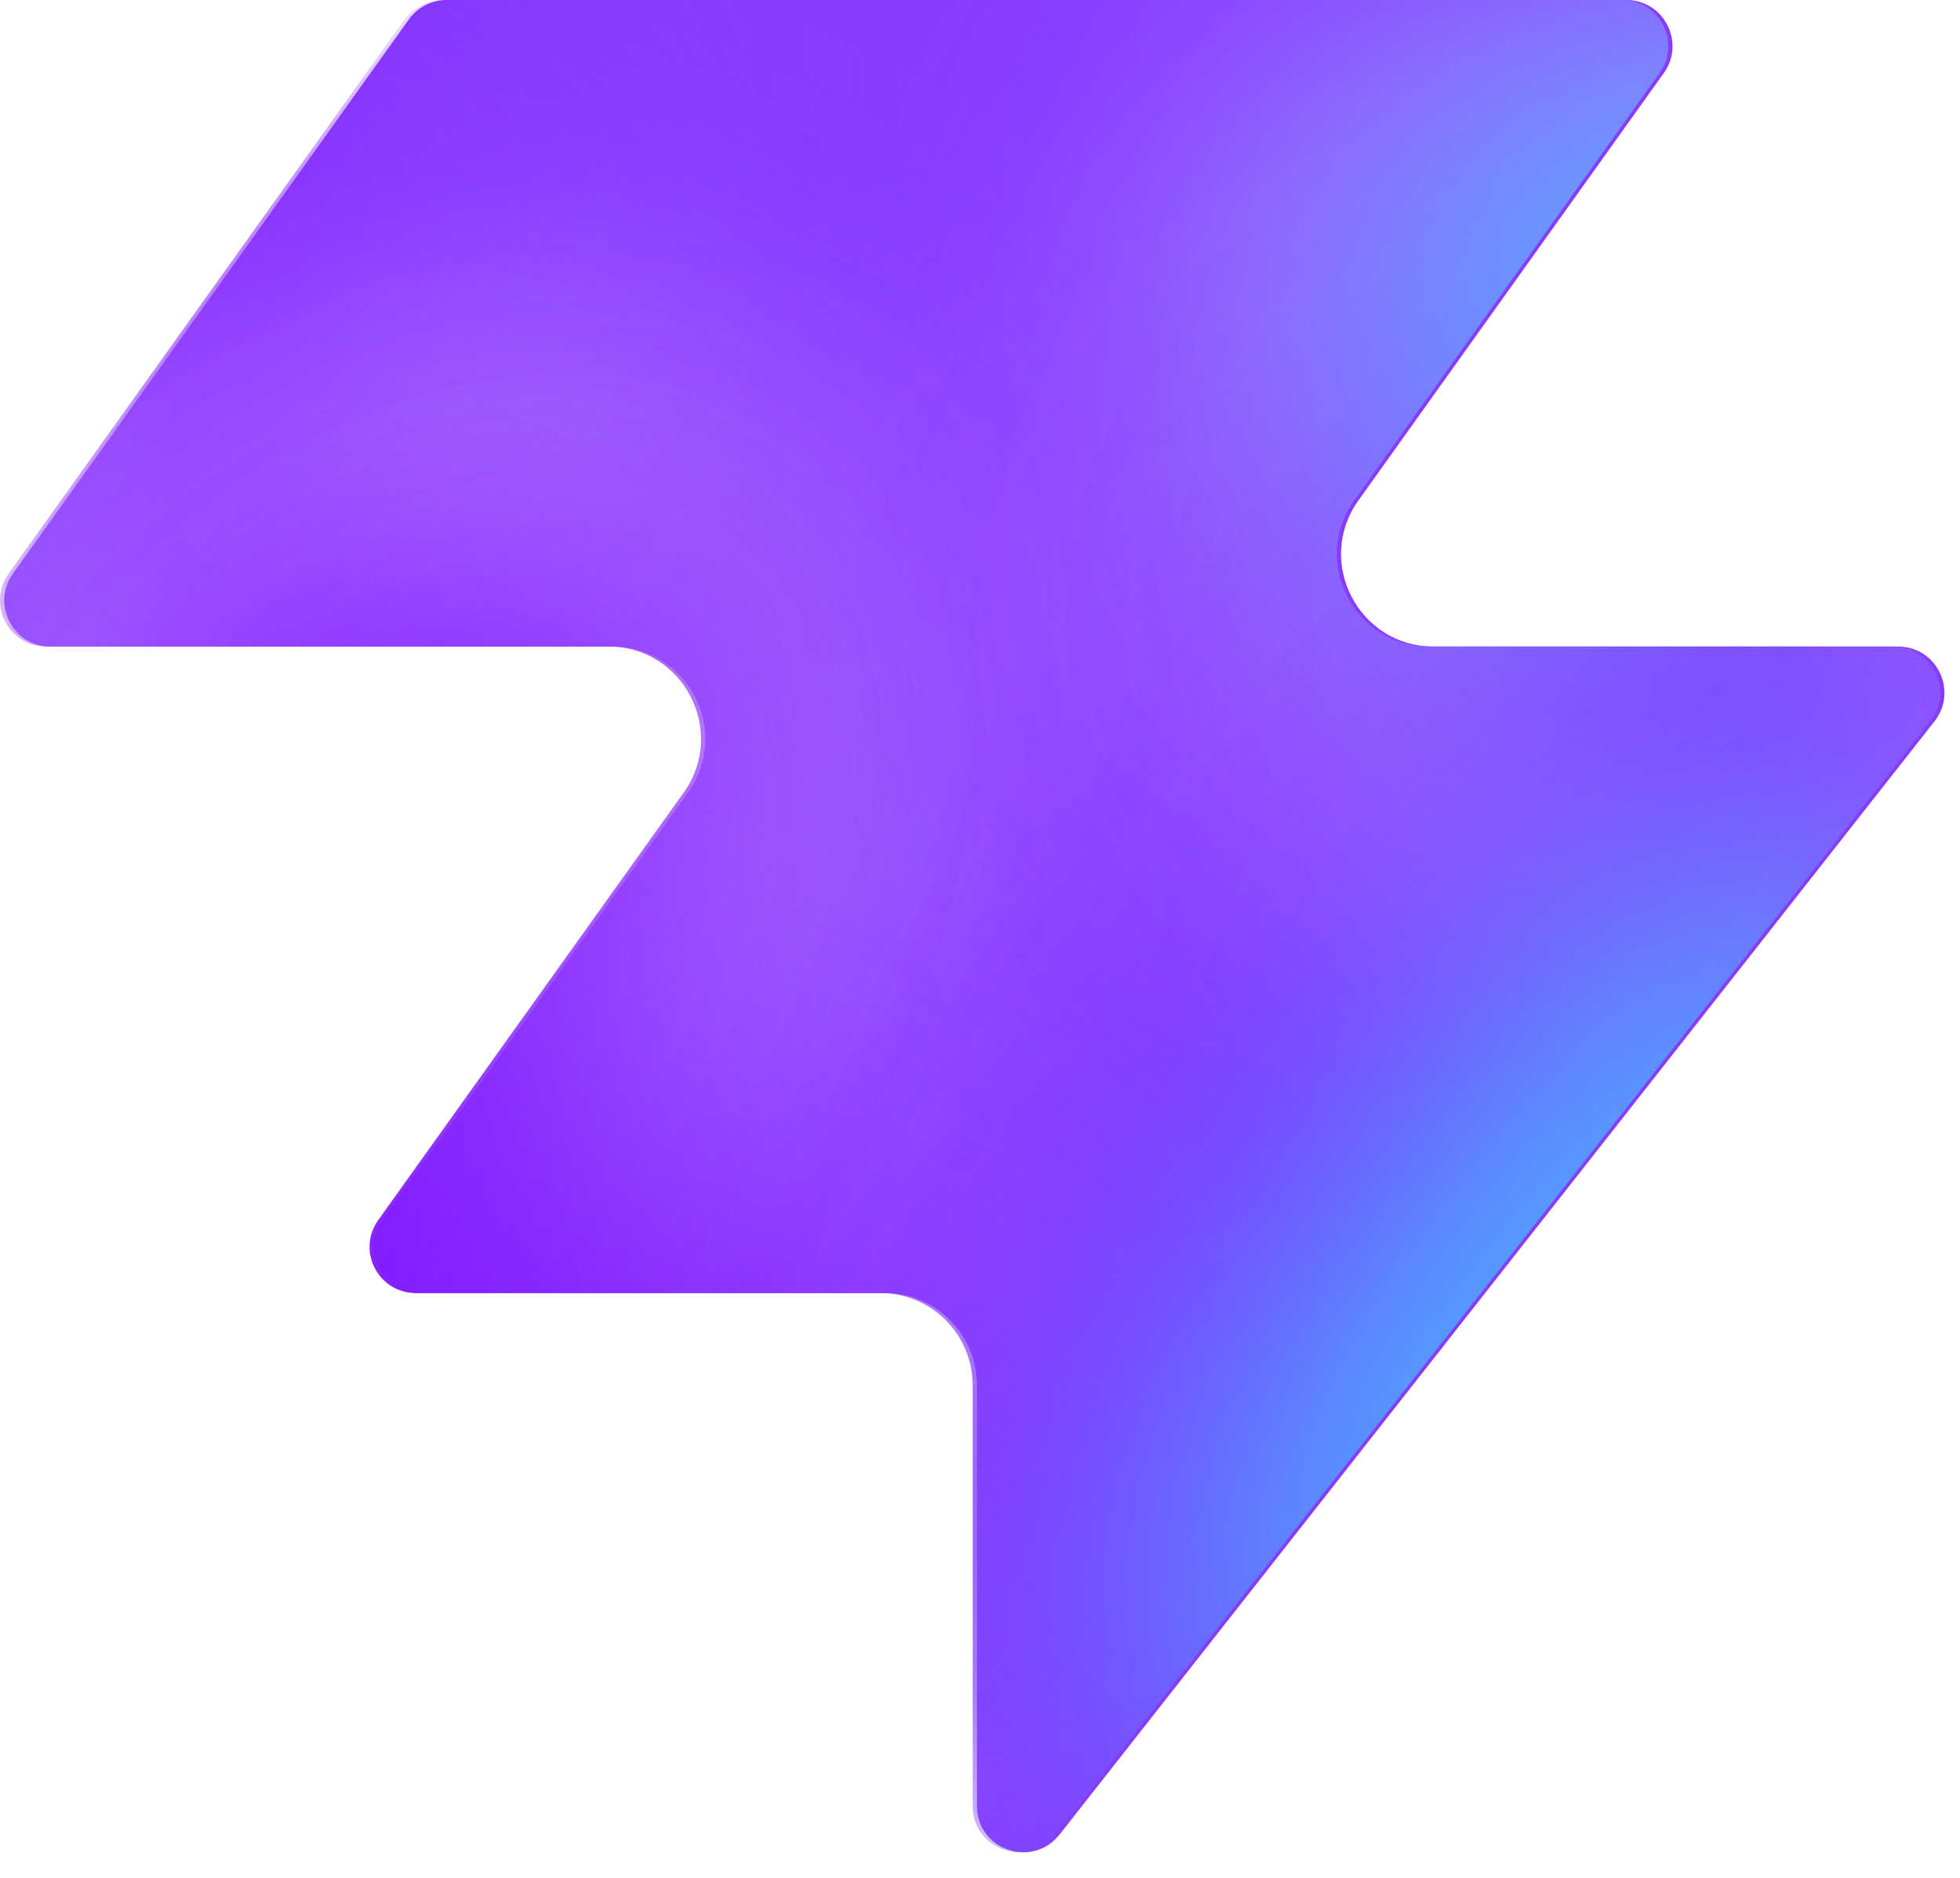
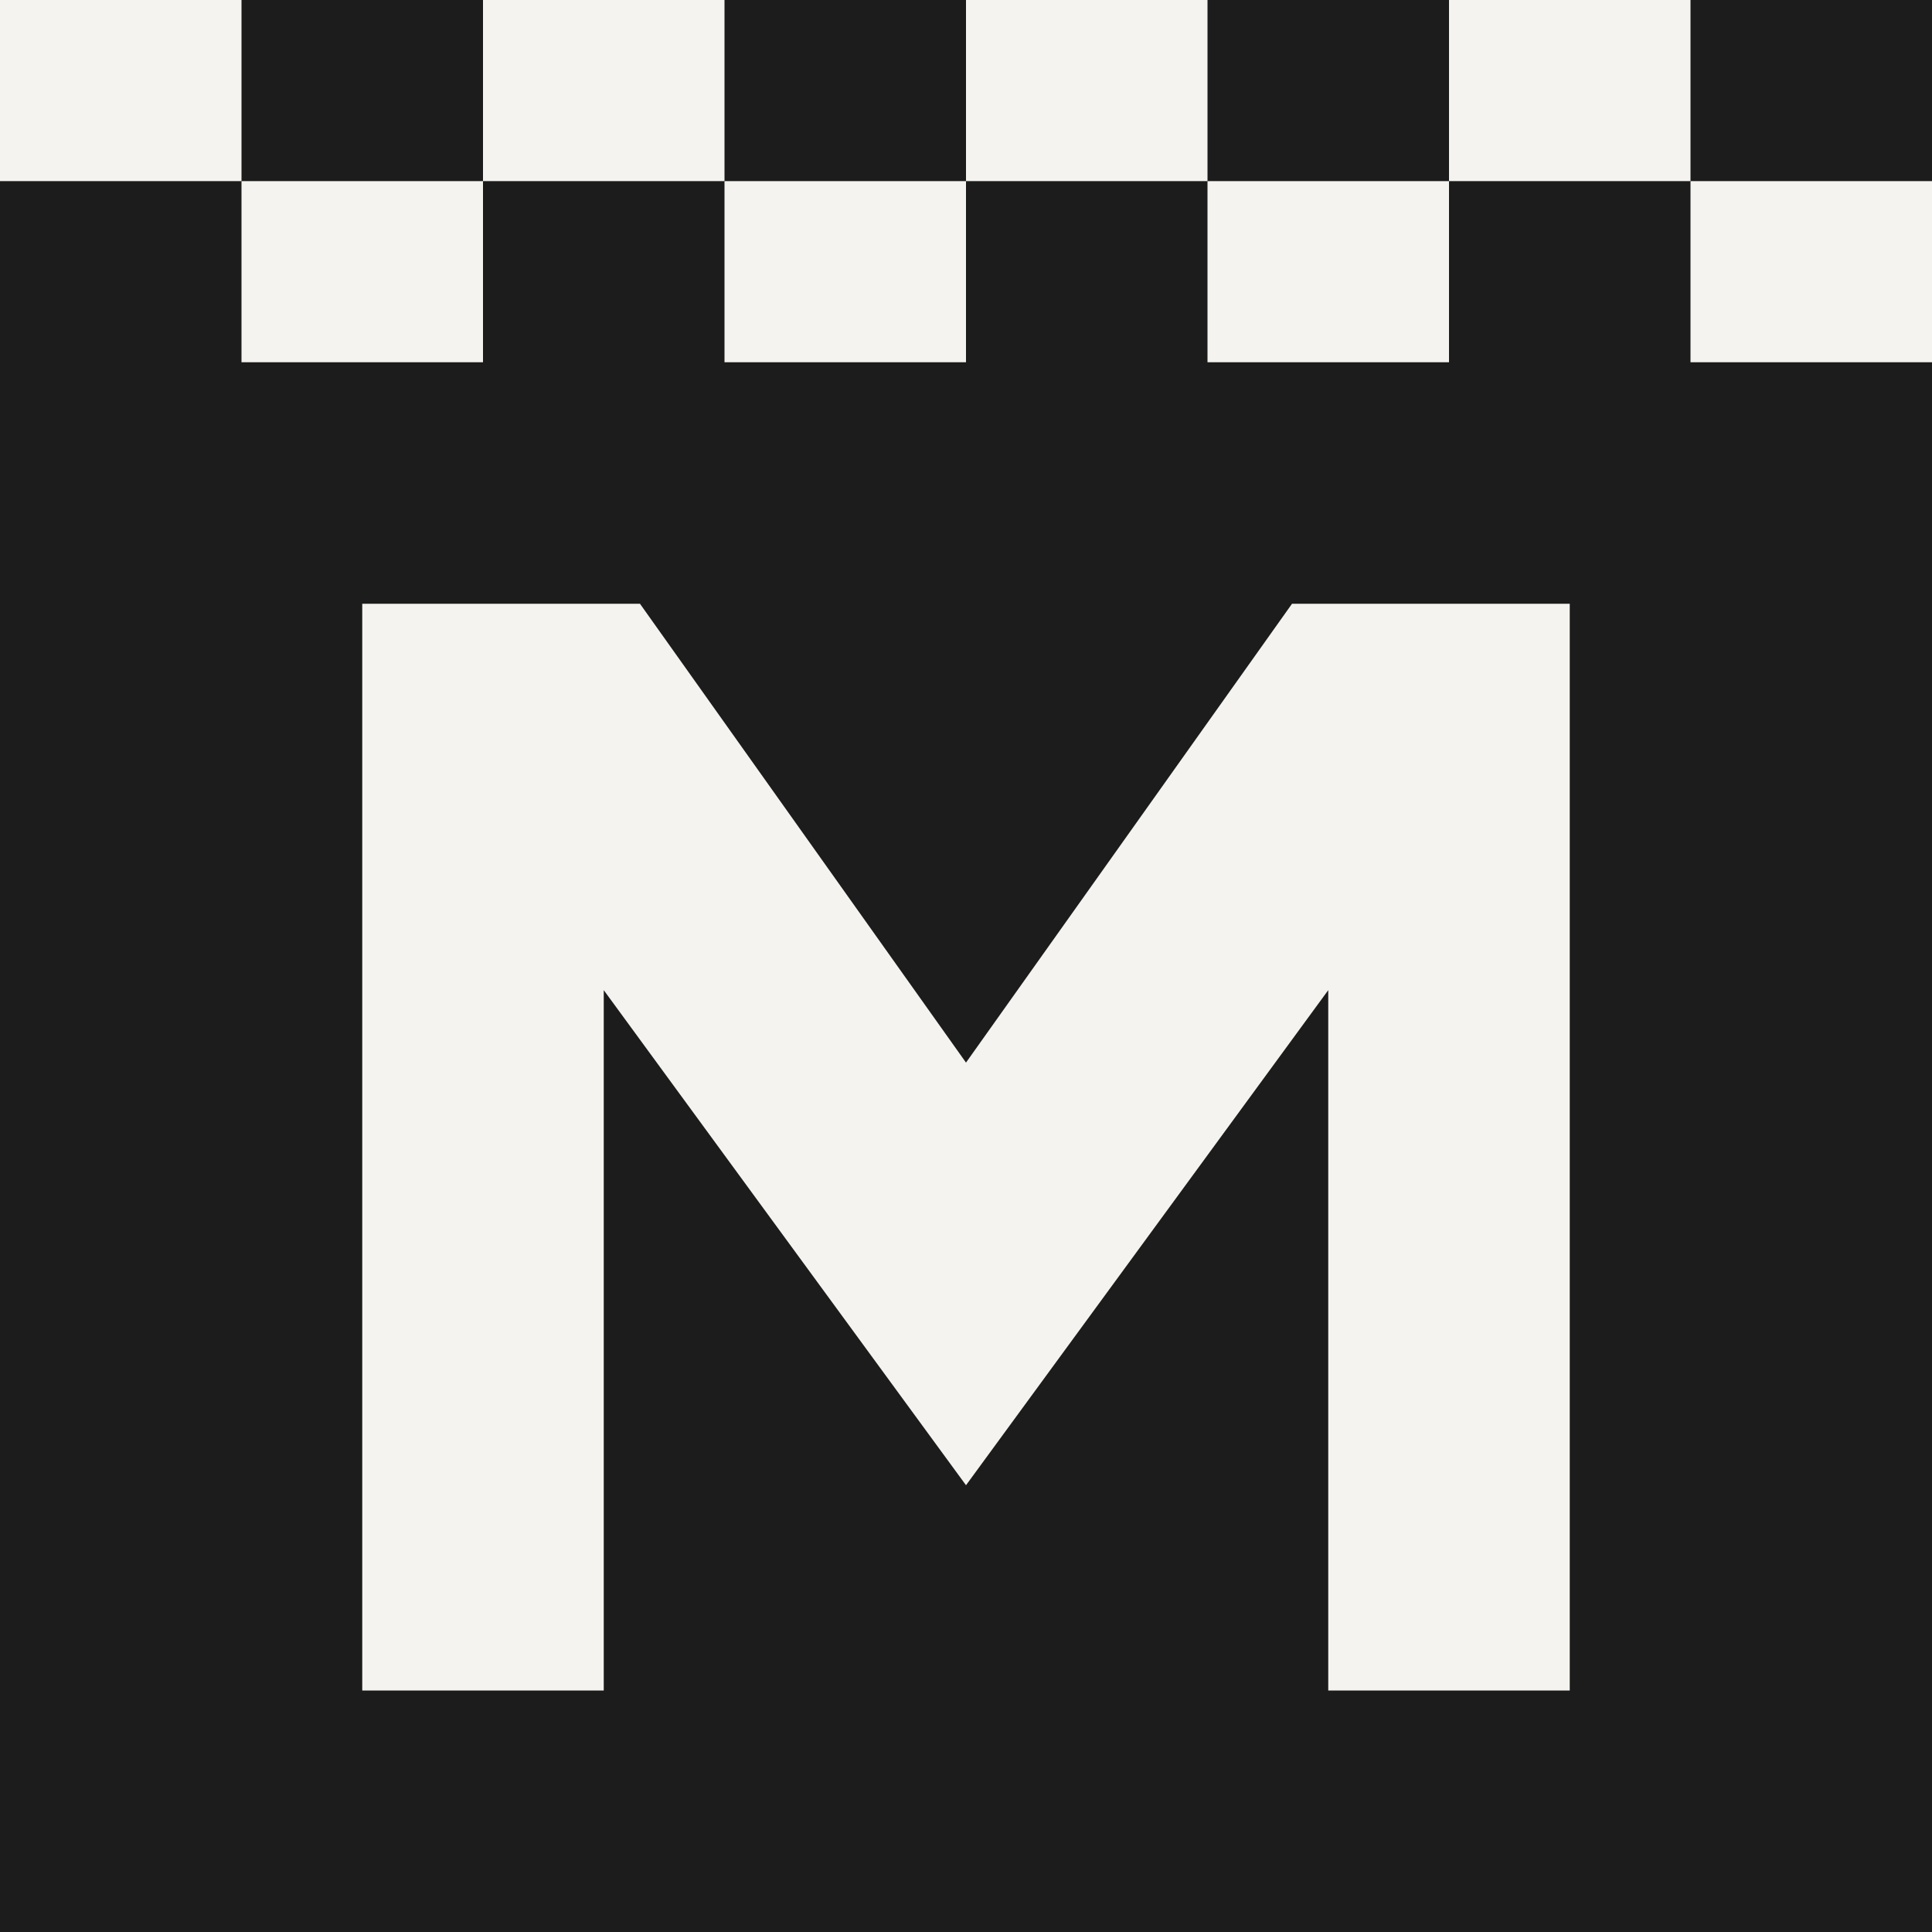
- <svg xmlns="http://www.w3.org/2000/svg" width="48" height="46" fill="none" viewBox="0 0 48 46">
-   <path fill="#863bff" d="M25.946 44.938c-.664.845-2.021.375-2.021-.698V33.937a2.26 2.26 0 0 0-2.262-2.262H10.287c-.92 0-1.456-1.04-.92-1.788l7.48-10.471c1.07-1.497 0-3.578-1.842-3.578H1.237c-.92 0-1.456-1.04-.92-1.788L10.013.474c.214-.297.556-.474.92-.474h28.894c.92 0 1.456 1.04.92 1.788l-7.48 10.471c-1.07 1.498 0 3.579 1.842 3.579h11.377c.943 0 1.473 1.088.89 1.83L25.947 44.94z" style="fill:#863bff;fill:color(display-p3 .525 .23 1);fill-opacity:1" />
-   <mask id="a" width="48" height="46" x="0" y="0" maskUnits="userSpaceOnUse" style="mask-type:alpha">
-     <path fill="#000" d="M25.842 44.938c-.664.844-2.021.375-2.021-.698V33.937a2.26 2.26 0 0 0-2.262-2.262H10.183c-.92 0-1.456-1.04-.92-1.788l7.48-10.471c1.07-1.498 0-3.579-1.842-3.579H1.133c-.92 0-1.456-1.04-.92-1.787L9.91.473c.214-.297.556-.474.92-.474h28.894c.92 0 1.456 1.04.92 1.788l-7.48 10.471c-1.07 1.498 0 3.578 1.842 3.578h11.377c.943 0 1.473 1.088.89 1.832L25.843 44.94z" style="fill:#000;fill-opacity:1" />
-   </mask>
-   <g mask="url(#a)">
-     <g filter="url(#b)">
-       <ellipse cx="5.508" cy="14.704" fill="#ede6ff" rx="5.508" ry="14.704" style="fill:#ede6ff;fill:color(display-p3 .927 .903 1);fill-opacity:1" transform="matrix(.00324 1 1 -.00324 -4.47 31.516)" />
-     </g>
-     <g filter="url(#c)">
-       <ellipse cx="10.399" cy="29.851" fill="#ede6ff" rx="10.399" ry="29.851" style="fill:#ede6ff;fill:color(display-p3 .927 .903 1);fill-opacity:1" transform="matrix(.00324 1 1 -.00324 -39.328 7.883)" />
-     </g>
-     <g filter="url(#d)">
-       <ellipse cx="5.508" cy="30.487" fill="#7e14ff" rx="5.508" ry="30.487" style="fill:#7e14ff;fill:color(display-p3 .492 .077 1);fill-opacity:1" transform="rotate(89.814 -25.913 -14.639)scale(1 -1)" />
-     </g>
-     <g filter="url(#e)">
-       <ellipse cx="5.508" cy="30.599" fill="#7e14ff" rx="5.508" ry="30.599" style="fill:#7e14ff;fill:color(display-p3 .492 .077 1);fill-opacity:1" transform="rotate(89.814 -32.644 -3.334)scale(1 -1)" />
-     </g>
-     <g filter="url(#f)">
-       <ellipse cx="5.508" cy="30.599" fill="#7e14ff" rx="5.508" ry="30.599" style="fill:#7e14ff;fill:color(display-p3 .492 .077 1);fill-opacity:1" transform="matrix(.00324 1 1 -.00324 -34.34 30.47)" />
-     </g>
-     <g filter="url(#g)">
-       <ellipse cx="14.072" cy="22.078" fill="#ede6ff" rx="14.072" ry="22.078" style="fill:#ede6ff;fill:color(display-p3 .927 .903 1);fill-opacity:1" transform="rotate(93.35 24.506 48.493)scale(-1 1)" />
-     </g>
-     <g filter="url(#h)">
-       <ellipse cx="3.47" cy="21.501" fill="#7e14ff" rx="3.47" ry="21.501" style="fill:#7e14ff;fill:color(display-p3 .492 .077 1);fill-opacity:1" transform="rotate(89.009 28.708 47.59)scale(-1 1)" />
-     </g>
-     <g filter="url(#i)">
-       <ellipse cx="3.47" cy="21.501" fill="#7e14ff" rx="3.47" ry="21.501" style="fill:#7e14ff;fill:color(display-p3 .492 .077 1);fill-opacity:1" transform="rotate(89.009 28.708 47.59)scale(-1 1)" />
-     </g>
-     <g filter="url(#j)">
-       <ellipse cx=".387" cy="8.972" fill="#7e14ff" rx="4.407" ry="29.108" style="fill:#7e14ff;fill:color(display-p3 .492 .077 1);fill-opacity:1" transform="rotate(39.51 .387 8.972)" />
-     </g>
-     <g filter="url(#k)">
-       <ellipse cx="47.523" cy="-6.092" fill="#7e14ff" rx="4.407" ry="29.108" style="fill:#7e14ff;fill:color(display-p3 .492 .077 1);fill-opacity:1" transform="rotate(37.892 47.523 -6.092)" />
-     </g>
-     <g filter="url(#l)">
-       <ellipse cx="41.412" cy="6.333" fill="#47bfff" rx="5.971" ry="9.665" style="fill:#47bfff;fill:color(display-p3 .28 .748 1);fill-opacity:1" transform="rotate(37.892 41.412 6.333)" />
-     </g>
-     <g filter="url(#m)">
-       <ellipse cx="-1.879" cy="38.332" fill="#7e14ff" rx="4.407" ry="29.108" style="fill:#7e14ff;fill:color(display-p3 .492 .077 1);fill-opacity:1" transform="rotate(37.892 -1.88 38.332)" />
-     </g>
-     <g filter="url(#n)">
-       <ellipse cx="-1.879" cy="38.332" fill="#7e14ff" rx="4.407" ry="29.108" style="fill:#7e14ff;fill:color(display-p3 .492 .077 1);fill-opacity:1" transform="rotate(37.892 -1.88 38.332)" />
-     </g>
-     <g filter="url(#o)">
-       <ellipse cx="35.651" cy="29.907" fill="#7e14ff" rx="4.407" ry="29.108" style="fill:#7e14ff;fill:color(display-p3 .492 .077 1);fill-opacity:1" transform="rotate(37.892 35.651 29.907)" />
-     </g>
-     <g filter="url(#p)">
-       <ellipse cx="38.418" cy="32.4" fill="#47bfff" rx="5.971" ry="15.297" style="fill:#47bfff;fill:color(display-p3 .28 .748 1);fill-opacity:1" transform="rotate(37.892 38.418 32.4)" />
-     </g>
+ <svg xmlns="http://www.w3.org/2000/svg" viewBox="0 0 32 32">
+   <rect width="32" height="32" fill="#1c1c1c" />
+   <g fill="#f4f3ef">
+     <rect x="0" y="0" width="4" height="3" />
+     <rect x="8" y="0" width="4" height="3" />
+     <rect x="16" y="0" width="4" height="3" />
+     <rect x="24" y="0" width="4" height="3" />
+     <rect x="4" y="3" width="4" height="3" />
+     <rect x="12" y="3" width="4" height="3" />
+     <rect x="20" y="3" width="4" height="3" />
+     <rect x="28" y="3" width="4" height="3" />
+     <path d="M6 28V10h4.6L16 17.6 21.4 10H26v18h-4V16.4L16 24.6 10 16.4V28z" />
  </g>
-   <defs>
-     <filter id="b" width="60.045" height="41.654" x="-19.77" y="16.149" color-interpolation-filters="sRGB" filterUnits="userSpaceOnUse">
-       <feFlood flood-opacity="0" result="BackgroundImageFix" />
-       <feBlend in="SourceGraphic" in2="BackgroundImageFix" result="shape" />
-       <feGaussianBlur result="effect1_foregroundBlur_2002_17158" stdDeviation="7.659" />
-     </filter>
-     <filter id="c" width="90.34" height="51.437" x="-54.613" y="-7.533" color-interpolation-filters="sRGB" filterUnits="userSpaceOnUse">
-       <feFlood flood-opacity="0" result="BackgroundImageFix" />
-       <feBlend in="SourceGraphic" in2="BackgroundImageFix" result="shape" />
-       <feGaussianBlur result="effect1_foregroundBlur_2002_17158" stdDeviation="7.659" />
-     </filter>
-     <filter id="d" width="79.355" height="29.4" x="-49.64" y="2.03" color-interpolation-filters="sRGB" filterUnits="userSpaceOnUse">
-       <feFlood flood-opacity="0" result="BackgroundImageFix" />
-       <feBlend in="SourceGraphic" in2="BackgroundImageFix" result="shape" />
-       <feGaussianBlur result="effect1_foregroundBlur_2002_17158" stdDeviation="4.596" />
-     </filter>
-     <filter id="e" width="79.579" height="29.4" x="-45.045" y="20.029" color-interpolation-filters="sRGB" filterUnits="userSpaceOnUse">
-       <feFlood flood-opacity="0" result="BackgroundImageFix" />
-       <feBlend in="SourceGraphic" in2="BackgroundImageFix" result="shape" />
-       <feGaussianBlur result="effect1_foregroundBlur_2002_17158" stdDeviation="4.596" />
-     </filter>
-     <filter id="f" width="79.579" height="29.4" x="-43.513" y="21.178" color-interpolation-filters="sRGB" filterUnits="userSpaceOnUse">
-       <feFlood flood-opacity="0" result="BackgroundImageFix" />
-       <feBlend in="SourceGraphic" in2="BackgroundImageFix" result="shape" />
-       <feGaussianBlur result="effect1_foregroundBlur_2002_17158" stdDeviation="4.596" />
-     </filter>
-     <filter id="g" width="74.749" height="58.852" x="15.756" y="-17.901" color-interpolation-filters="sRGB" filterUnits="userSpaceOnUse">
-       <feFlood flood-opacity="0" result="BackgroundImageFix" />
-       <feBlend in="SourceGraphic" in2="BackgroundImageFix" result="shape" />
-       <feGaussianBlur result="effect1_foregroundBlur_2002_17158" stdDeviation="7.659" />
-     </filter>
-     <filter id="h" width="61.377" height="25.362" x="23.548" y="2.284" color-interpolation-filters="sRGB" filterUnits="userSpaceOnUse">
-       <feFlood flood-opacity="0" result="BackgroundImageFix" />
-       <feBlend in="SourceGraphic" in2="BackgroundImageFix" result="shape" />
-       <feGaussianBlur result="effect1_foregroundBlur_2002_17158" stdDeviation="4.596" />
-     </filter>
-     <filter id="i" width="61.377" height="25.362" x="23.548" y="2.284" color-interpolation-filters="sRGB" filterUnits="userSpaceOnUse">
-       <feFlood flood-opacity="0" result="BackgroundImageFix" />
-       <feBlend in="SourceGraphic" in2="BackgroundImageFix" result="shape" />
-       <feGaussianBlur result="effect1_foregroundBlur_2002_17158" stdDeviation="4.596" />
-     </filter>
-     <filter id="j" width="56.045" height="63.649" x="-27.636" y="-22.853" color-interpolation-filters="sRGB" filterUnits="userSpaceOnUse">
-       <feFlood flood-opacity="0" result="BackgroundImageFix" />
-       <feBlend in="SourceGraphic" in2="BackgroundImageFix" result="shape" />
-       <feGaussianBlur result="effect1_foregroundBlur_2002_17158" stdDeviation="4.596" />
-     </filter>
-     <filter id="k" width="54.814" height="64.646" x="20.116" y="-38.415" color-interpolation-filters="sRGB" filterUnits="userSpaceOnUse">
-       <feFlood flood-opacity="0" result="BackgroundImageFix" />
-       <feBlend in="SourceGraphic" in2="BackgroundImageFix" result="shape" />
-       <feGaussianBlur result="effect1_foregroundBlur_2002_17158" stdDeviation="4.596" />
-     </filter>
-     <filter id="l" width="33.541" height="35.313" x="24.641" y="-11.323" color-interpolation-filters="sRGB" filterUnits="userSpaceOnUse">
-       <feFlood flood-opacity="0" result="BackgroundImageFix" />
-       <feBlend in="SourceGraphic" in2="BackgroundImageFix" result="shape" />
-       <feGaussianBlur result="effect1_foregroundBlur_2002_17158" stdDeviation="4.596" />
-     </filter>
-     <filter id="m" width="54.814" height="64.646" x="-29.286" y="6.009" color-interpolation-filters="sRGB" filterUnits="userSpaceOnUse">
-       <feFlood flood-opacity="0" result="BackgroundImageFix" />
-       <feBlend in="SourceGraphic" in2="BackgroundImageFix" result="shape" />
-       <feGaussianBlur result="effect1_foregroundBlur_2002_17158" stdDeviation="4.596" />
-     </filter>
-     <filter id="n" width="54.814" height="64.646" x="-29.286" y="6.009" color-interpolation-filters="sRGB" filterUnits="userSpaceOnUse">
-       <feFlood flood-opacity="0" result="BackgroundImageFix" />
-       <feBlend in="SourceGraphic" in2="BackgroundImageFix" result="shape" />
-       <feGaussianBlur result="effect1_foregroundBlur_2002_17158" stdDeviation="4.596" />
-     </filter>
-     <filter id="o" width="54.814" height="64.646" x="8.244" y="-2.416" color-interpolation-filters="sRGB" filterUnits="userSpaceOnUse">
-       <feFlood flood-opacity="0" result="BackgroundImageFix" />
-       <feBlend in="SourceGraphic" in2="BackgroundImageFix" result="shape" />
-       <feGaussianBlur result="effect1_foregroundBlur_2002_17158" stdDeviation="4.596" />
-     </filter>
-     <filter id="p" width="39.409" height="43.623" x="18.713" y="10.588" color-interpolation-filters="sRGB" filterUnits="userSpaceOnUse">
-       <feFlood flood-opacity="0" result="BackgroundImageFix" />
-       <feBlend in="SourceGraphic" in2="BackgroundImageFix" result="shape" />
-       <feGaussianBlur result="effect1_foregroundBlur_2002_17158" stdDeviation="4.596" />
-     </filter>
-   </defs>
</svg>
